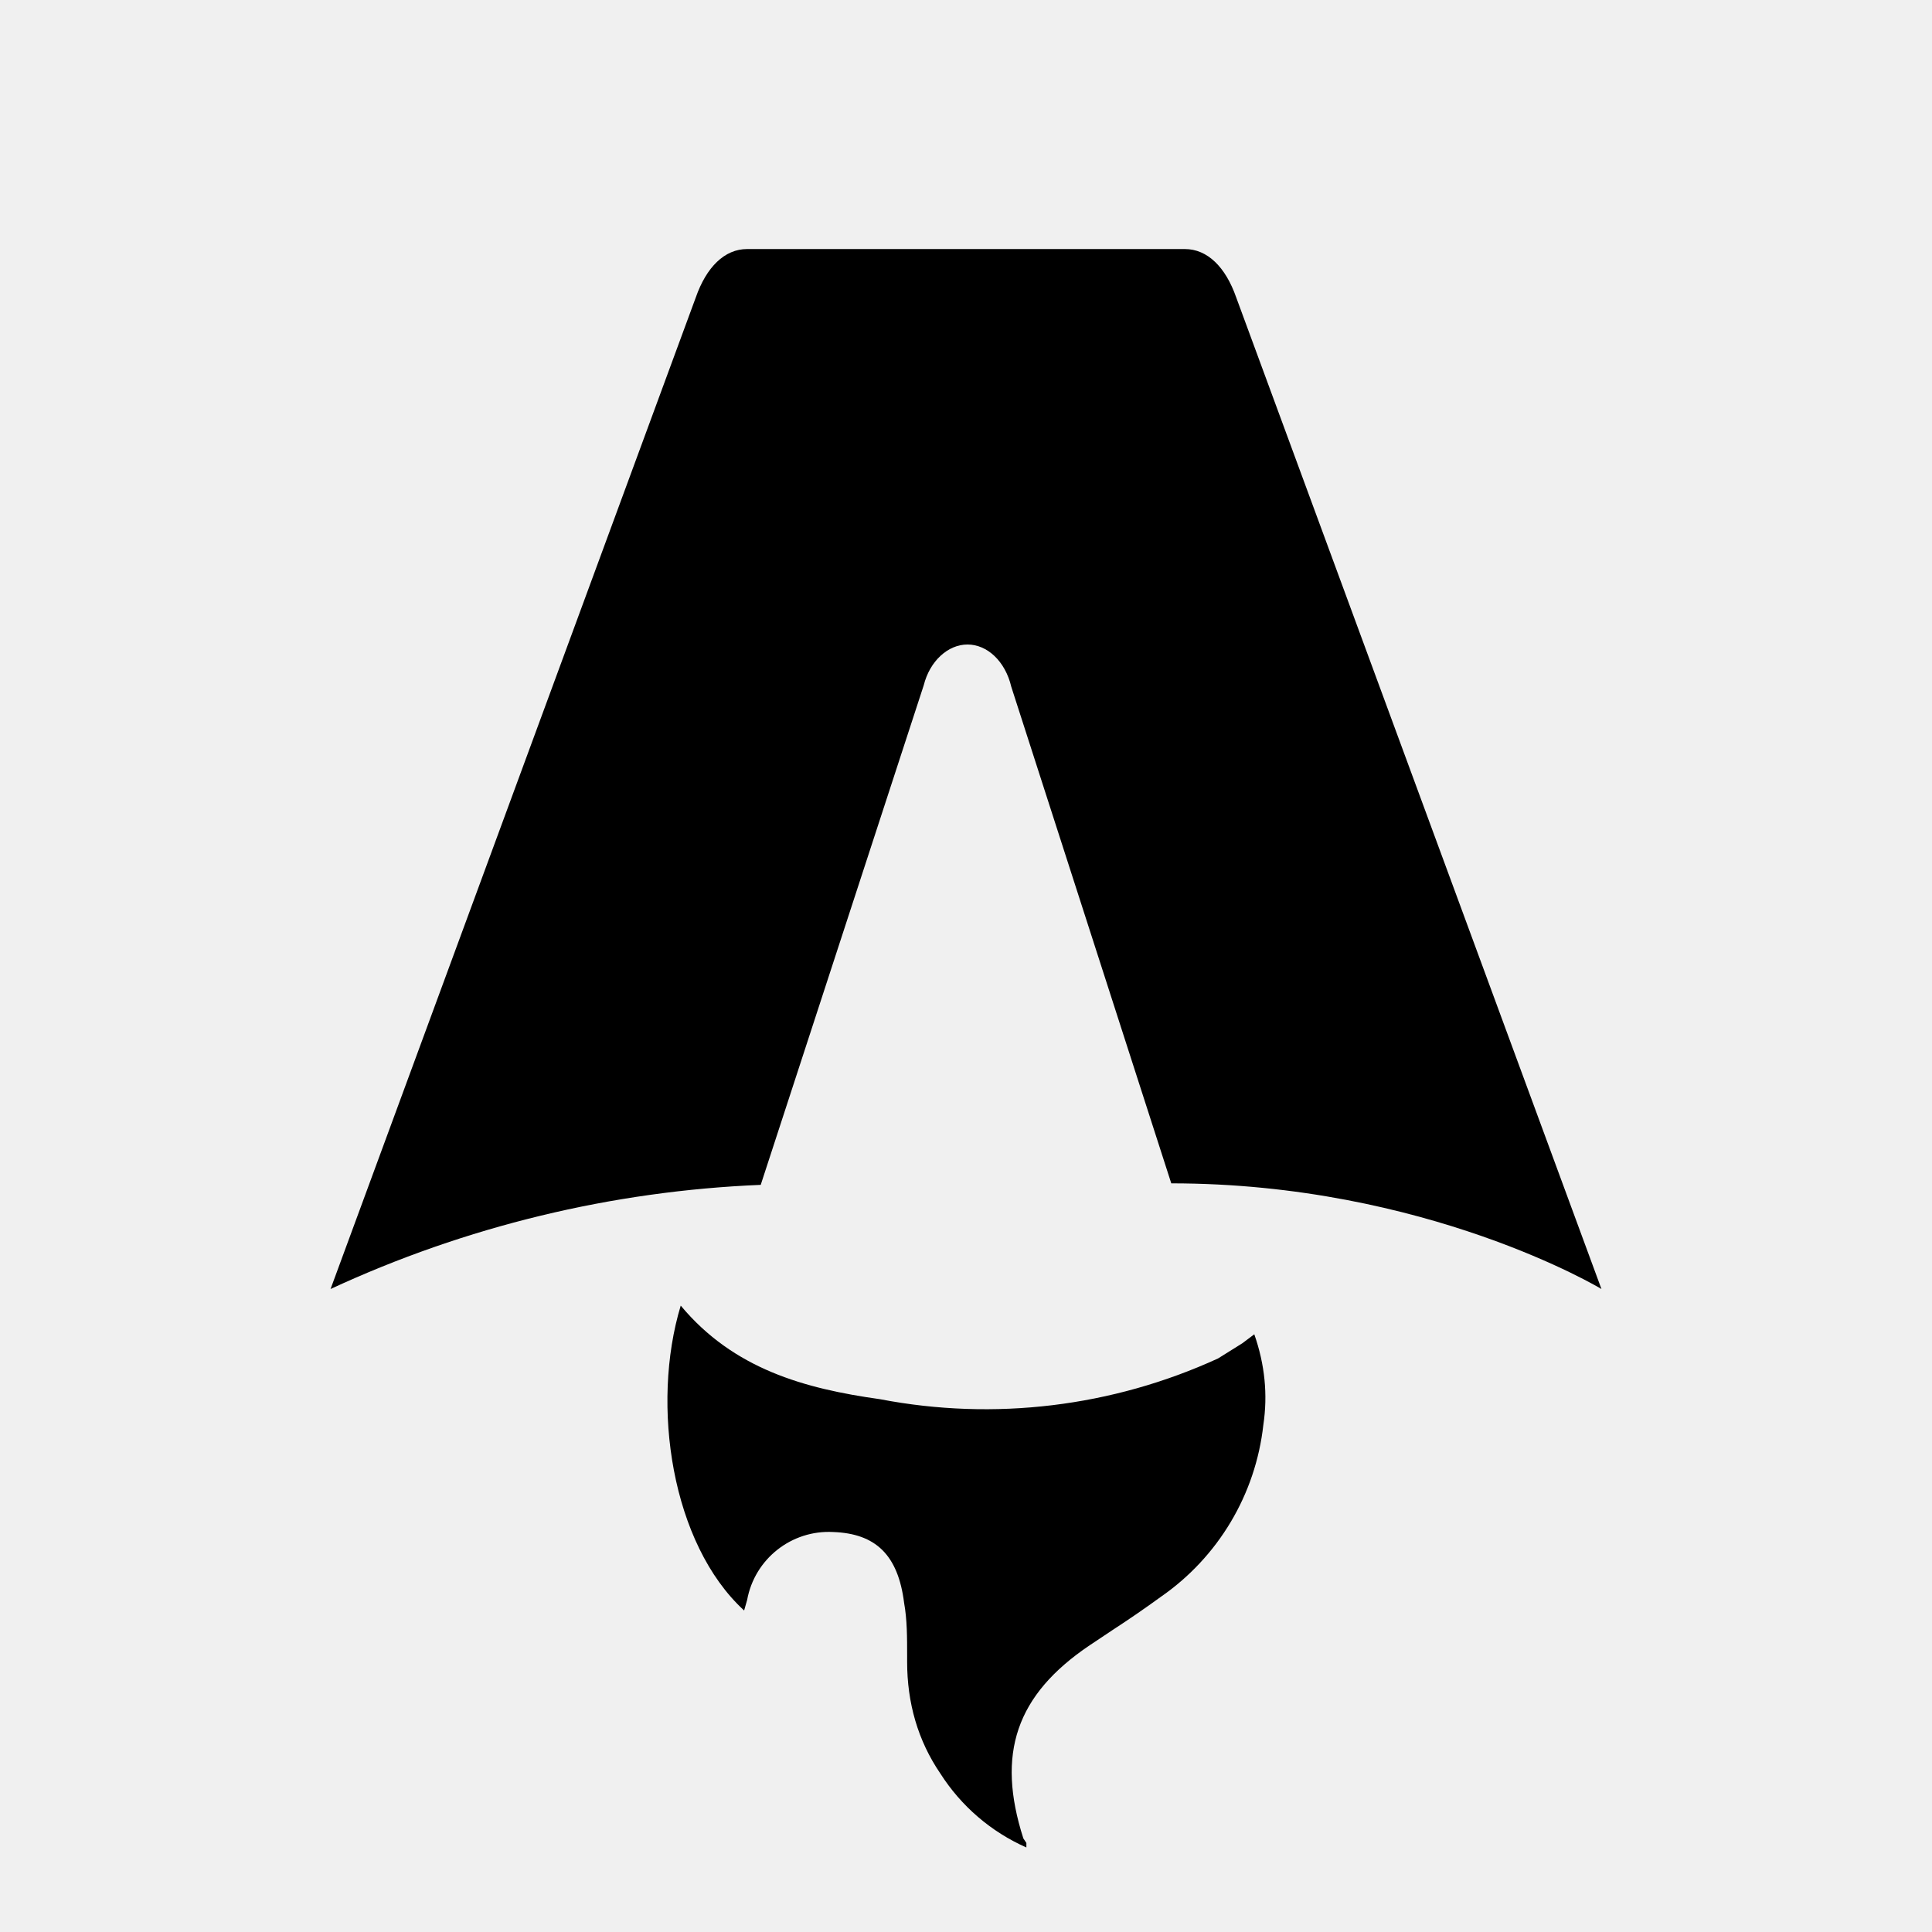
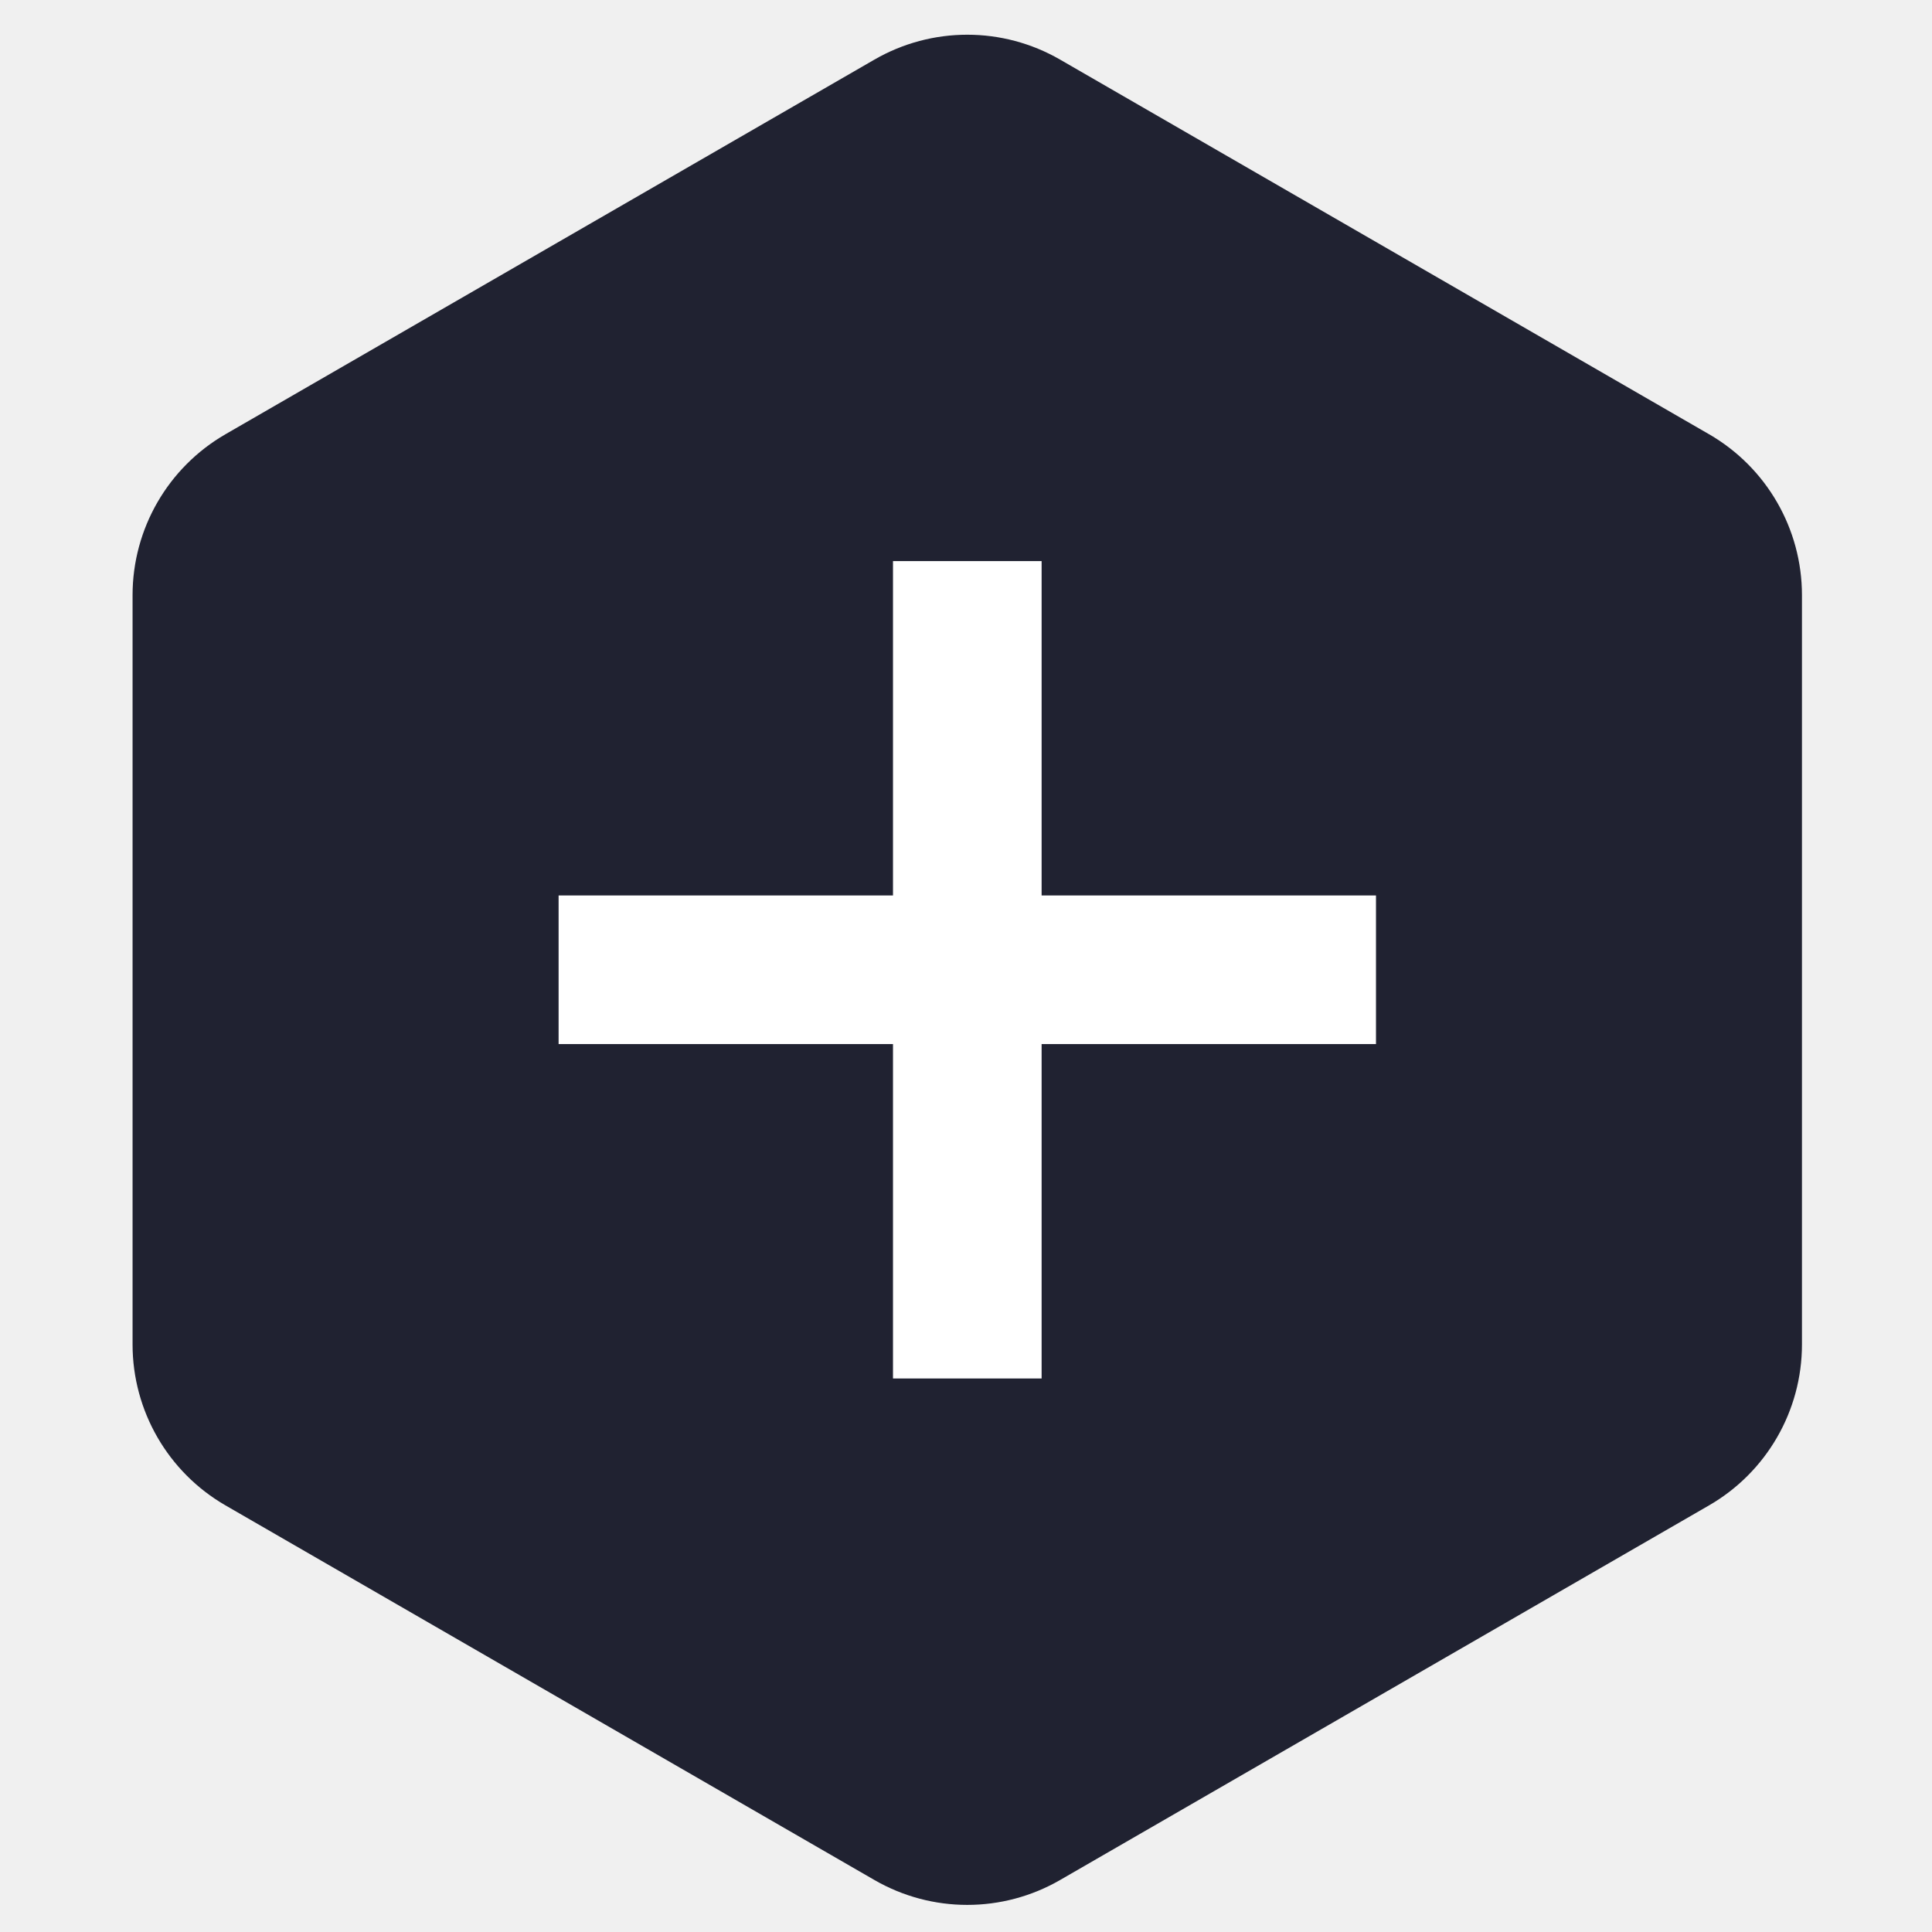
- <svg xmlns="http://www.w3.org/2000/svg" fill="none" viewBox="0 0 128 128">
-   <path d="M50.4 78.5a75.1 75.1 0 0 0-28.5 6.9l24.2-65.7c.7-2 1.9-3.2 3.4-3.2h29c1.5 0 2.7 1.2 3.4 3.2l24.2 65.7s-11.6-7-28.5-7L67 45.5c-.4-1.7-1.6-2.8-2.9-2.8-1.3 0-2.5 1.1-2.9 2.7L50.4 78.5Zm-1.1 28.2Zm-4.2-20.2c-2 6.6-.6 15.8 4.2 20.2a17.5 17.5 0 0 1 .2-.7 5.5 5.5 0 0 1 5.7-4.5c2.8.1 4.3 1.5 4.7 4.7.2 1.1.2 2.3.2 3.5v.4c0 2.7.7 5.2 2.2 7.4a13 13 0 0 0 5.7 4.9v-.3l-.2-.3c-1.8-5.6-.5-9.5 4.4-12.8l1.5-1a73 73 0 0 0 3.2-2.2 16 16 0 0 0 6.8-11.4c.3-2 .1-4-.6-6l-.8.6-1.6 1a37 37 0 0 1-22.4 2.7c-5-.7-9.7-2-13.2-6.2Z" />
-   <style>
-         path { fill: #000; }
-         @media (prefers-color-scheme: dark) {
-             path { fill: #FFF; }
-         }
-     </style>
+ <svg xmlns="http://www.w3.org/2000/svg" viewBox="-3 0 52 52" fill="none">
+   <path d="M3.068 40.517C1.521 39.623 0.568 37.973 0.568 36.186L0.568 16.019C0.568 14.232 1.521 12.582 3.068 11.688L20.534 1.605C22.081 0.711 23.987 0.711 25.534 1.605L43 11.688C44.547 12.582 45.5 14.232 45.5 16.019L45.5 36.186C45.5 37.973 44.547 39.623 43 40.517L25.534 50.6C23.987 51.494 22.081 51.494 20.534 50.6L3.068 40.517Z" fill="#202231" />
+   <rect x="21.035" y="15.102" width="4" height="22" fill="#fff" />
+   <rect x="34.035" y="24.102" width="4" height="22" transform="rotate(90 34.0352 24.1016)" fill="#fff" />
</svg>
